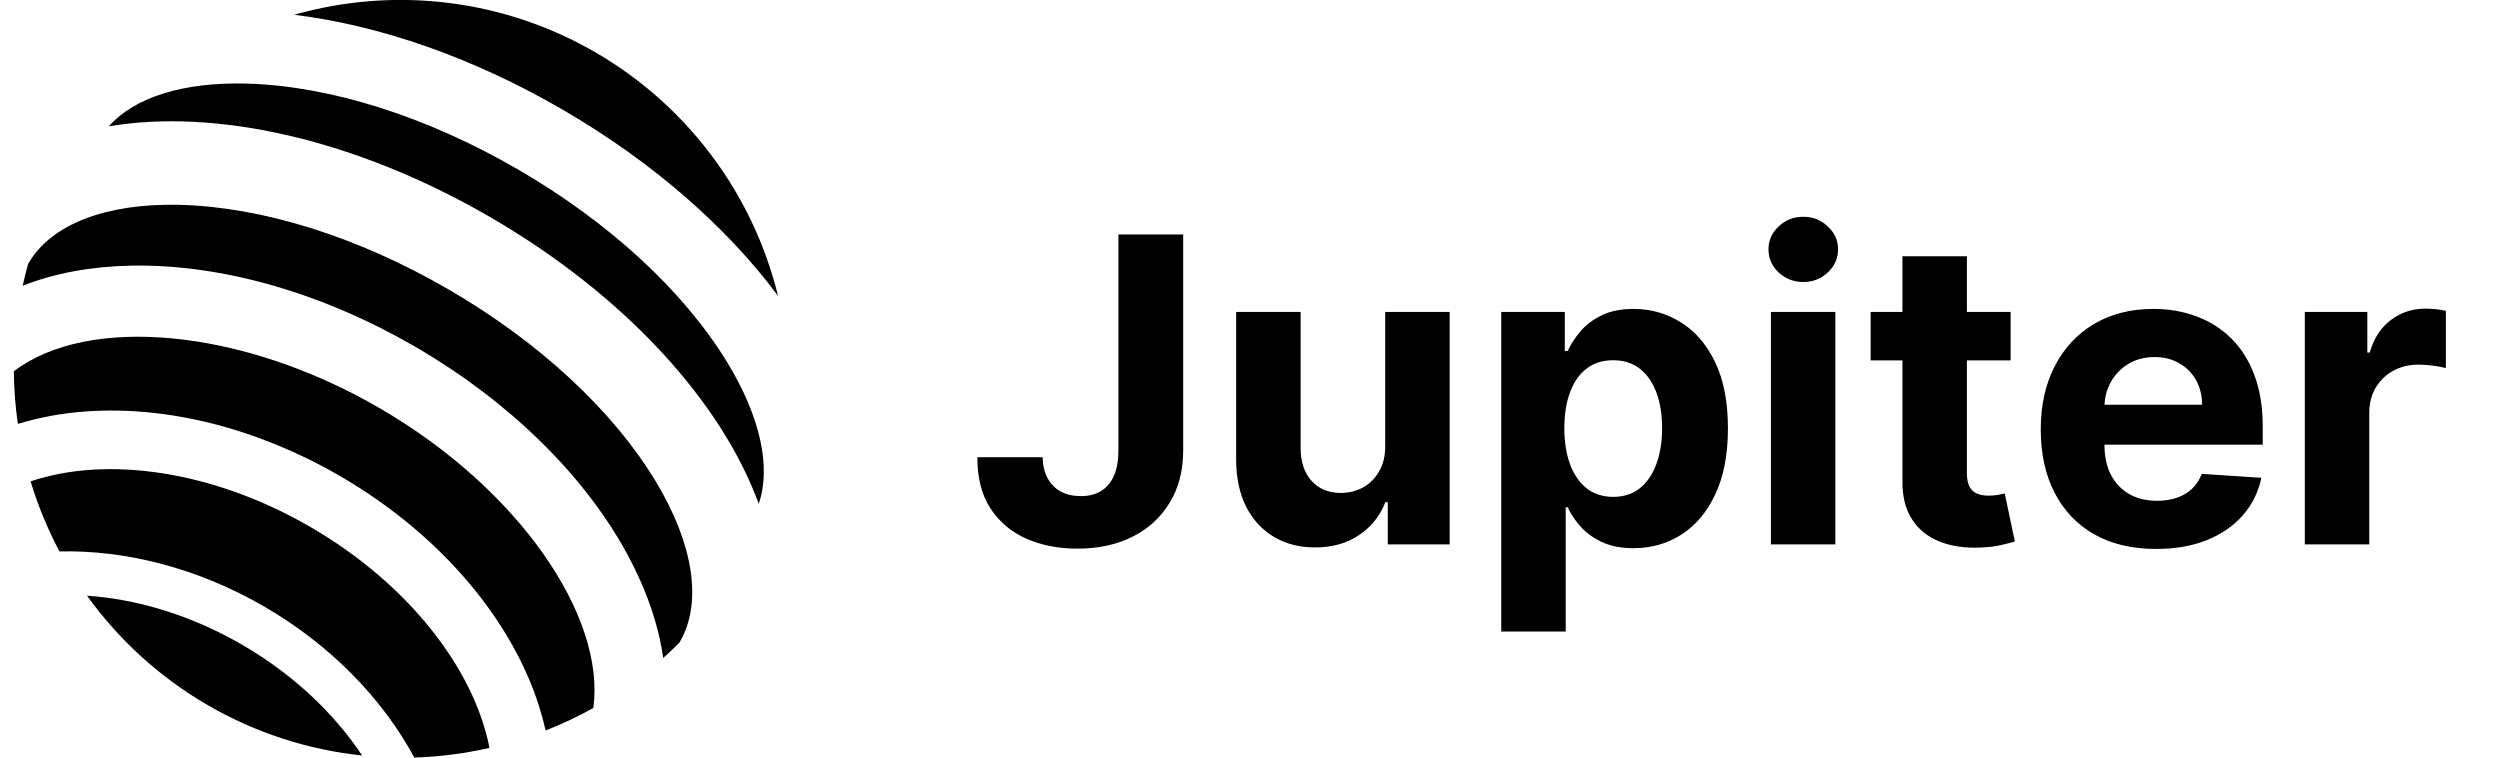
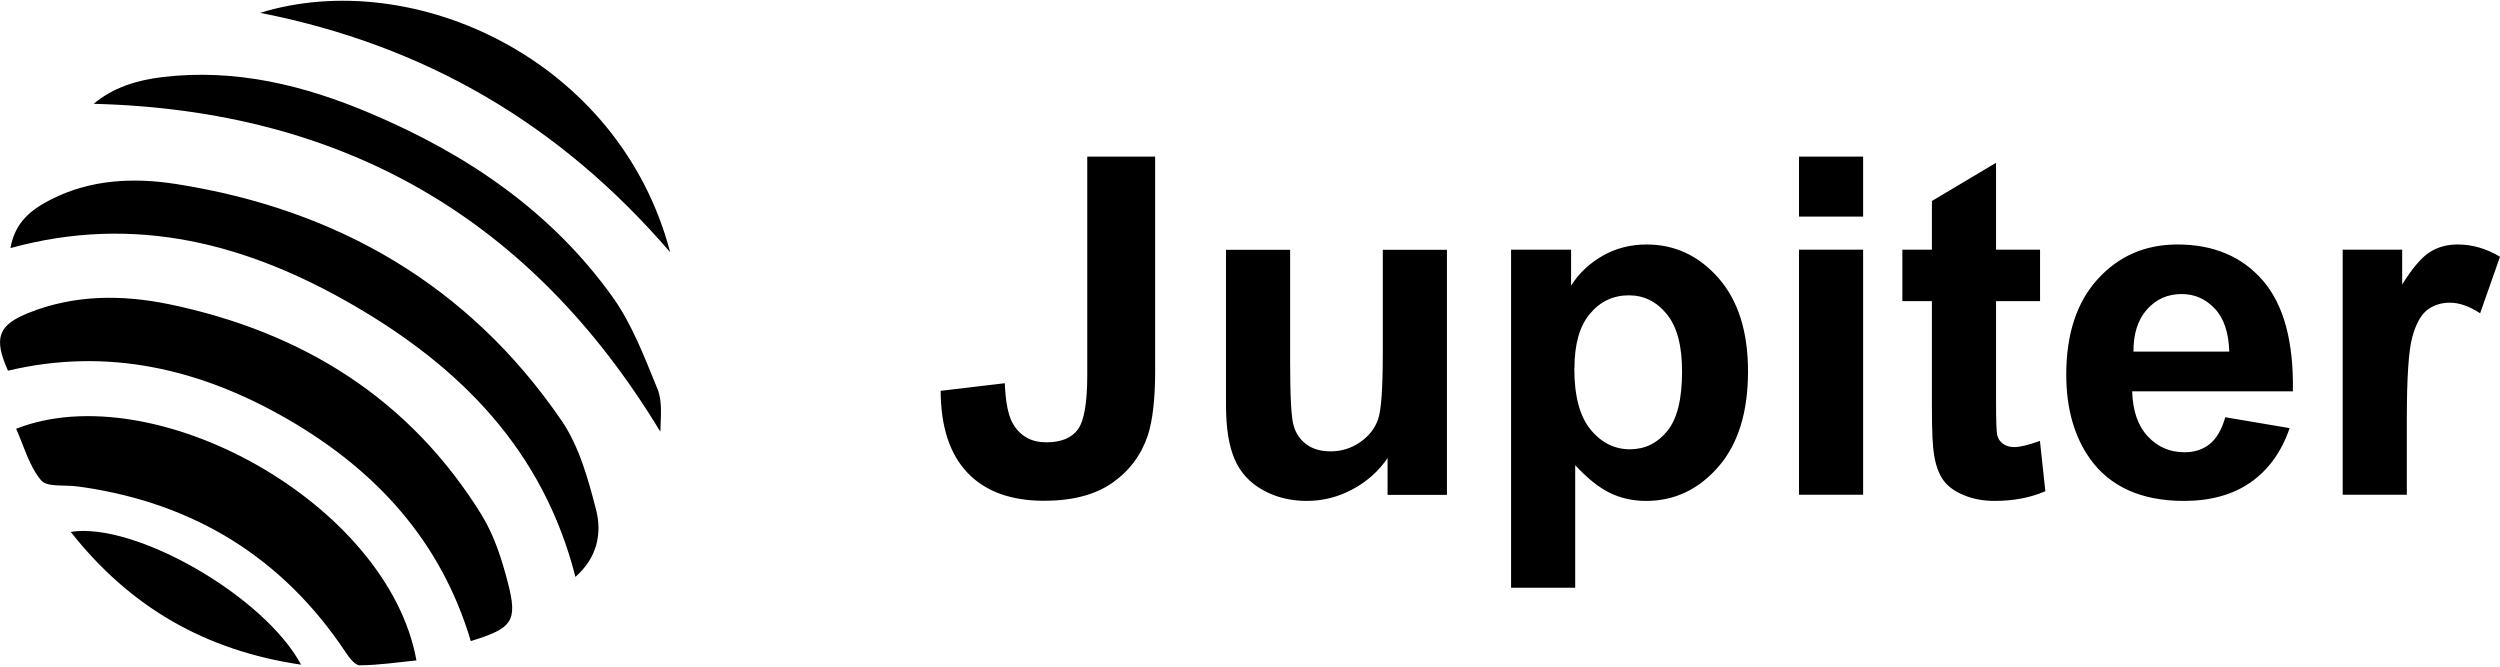
- <svg xmlns="http://www.w3.org/2000/svg" width="99px" height="30px" viewBox="0 0 99 30" fill="none">
-   <style>*, ::before, ::after { box-sizing: inherit; }
- *, ::before, ::after { box-sizing: inherit; }</style>
-   <g clip-path="url(#clip0_491_11379)">
-     <path d="M3.446 23.59C4.714 25.353 6.34 26.828 8.217 27.919C10.095 29.009 12.181 29.691 14.341 29.918C13.23 28.247 11.615 26.709 9.599 25.538C7.583 24.367 5.448 23.727 3.446 23.59Z" fill="currentColor" />
-     <path d="M12.307 20.877C8.424 18.621 4.22 18.046 1.212 19.062C1.502 20.021 1.885 20.951 2.355 21.836C4.969 21.776 7.822 22.486 10.477 24.028C13.132 25.57 15.163 27.698 16.406 29.999C17.408 29.968 18.406 29.84 19.384 29.617C18.776 26.502 16.191 23.134 12.307 20.877Z" fill="currentColor" />
-     <path d="M30.811 11.718C30.317 9.709 29.424 7.821 28.184 6.165C26.944 4.509 25.383 3.121 23.595 2.082C21.806 1.042 19.827 0.374 17.774 0.117C15.722 -0.14 13.639 0.019 11.649 0.585C14.973 0.992 18.662 2.24 22.28 4.342C25.898 6.444 28.812 9.03 30.811 11.718Z" fill="currentColor" />
-     <path d="M25.979 19.083C24.277 16.258 21.363 13.553 17.773 11.467C14.183 9.381 10.39 8.19 7.096 8.111C4.198 8.043 2.023 8.885 1.13 10.422C1.125 10.431 1.118 10.44 1.112 10.449C1.032 10.737 0.962 11.026 0.899 11.316C2.146 10.824 3.591 10.55 5.197 10.519C8.769 10.452 12.766 11.595 16.455 13.738C20.143 15.881 23.118 18.789 24.829 21.924C25.595 23.336 26.074 24.727 26.263 26.055C26.484 25.858 26.701 25.654 26.911 25.442C26.916 25.432 26.92 25.422 26.925 25.412C27.818 23.873 27.473 21.567 25.979 19.083Z" fill="currentColor" />
-     <path d="M15.042 16.167C9.545 12.973 3.469 12.473 0.548 14.702C0.554 15.399 0.607 16.096 0.708 16.786C1.567 16.526 2.453 16.362 3.348 16.297C6.613 16.052 10.212 16.961 13.479 18.86C16.745 20.758 19.319 23.436 20.724 26.391C21.112 27.201 21.408 28.052 21.606 28.927C22.256 28.673 22.888 28.374 23.497 28.034C23.986 24.392 20.542 19.362 15.042 16.167Z" fill="currentColor" />
-     <path d="M28.8 14.352C27.079 11.529 24.14 8.816 20.524 6.717C16.909 4.618 13.101 3.408 9.796 3.311C7.277 3.238 5.325 3.848 4.313 5.002C8.515 4.29 14.056 5.487 19.427 8.607C24.799 11.727 28.584 15.949 30.046 19.951C30.546 18.502 30.111 16.504 28.8 14.352Z" fill="currentColor" />
-     <path d="M44.289 9.285H46.854V17.842C46.854 18.634 46.676 19.321 46.321 19.904C45.969 20.487 45.48 20.937 44.852 21.252C44.225 21.568 43.496 21.726 42.665 21.726C41.926 21.726 41.255 21.596 40.652 21.336C40.053 21.072 39.577 20.673 39.225 20.138C38.874 19.598 38.7 18.921 38.704 18.106H41.287C41.295 18.43 41.361 18.707 41.485 18.939C41.613 19.167 41.786 19.343 42.006 19.466C42.23 19.586 42.493 19.646 42.797 19.646C43.117 19.646 43.386 19.578 43.606 19.442C43.83 19.303 43.999 19.099 44.115 18.831C44.231 18.564 44.289 18.234 44.289 17.842V9.285ZM54.854 17.639V12.353H57.407V21.558H54.956V19.886H54.86C54.652 20.425 54.307 20.859 53.823 21.186C53.344 21.514 52.759 21.678 52.068 21.678C51.452 21.678 50.911 21.538 50.444 21.258C49.976 20.979 49.611 20.581 49.347 20.066C49.087 19.55 48.956 18.933 48.951 18.214V12.353H51.504V17.759C51.508 18.302 51.654 18.731 51.942 19.047C52.229 19.363 52.615 19.52 53.098 19.52C53.406 19.52 53.694 19.45 53.961 19.311C54.229 19.167 54.445 18.955 54.608 18.675C54.776 18.396 54.858 18.05 54.854 17.639ZM59.449 25.009V12.353H61.966V13.899H62.08C62.191 13.652 62.353 13.4 62.565 13.144C62.781 12.885 63.06 12.669 63.404 12.497C63.751 12.321 64.183 12.233 64.698 12.233C65.37 12.233 65.989 12.409 66.556 12.761C67.123 13.108 67.577 13.634 67.916 14.337C68.256 15.036 68.426 15.913 68.426 16.968C68.426 17.994 68.26 18.861 67.928 19.568C67.601 20.271 67.153 20.805 66.586 21.168C66.023 21.528 65.391 21.708 64.692 21.708C64.197 21.708 63.776 21.626 63.428 21.462C63.084 21.298 62.803 21.093 62.583 20.845C62.363 20.593 62.195 20.339 62.08 20.084H62.002V25.009H59.449ZM61.948 16.956C61.948 17.503 62.024 17.98 62.175 18.388C62.327 18.795 62.547 19.113 62.835 19.341C63.122 19.564 63.472 19.676 63.883 19.676C64.299 19.676 64.65 19.562 64.938 19.335C65.226 19.103 65.443 18.783 65.591 18.376C65.743 17.964 65.819 17.491 65.819 16.956C65.819 16.424 65.745 15.957 65.597 15.553C65.449 15.15 65.232 14.834 64.944 14.607C64.656 14.379 64.303 14.265 63.883 14.265C63.468 14.265 63.116 14.375 62.829 14.595C62.545 14.814 62.327 15.126 62.175 15.529C62.024 15.933 61.948 16.408 61.948 16.956ZM70.128 21.558V12.353H72.68V21.558H70.128ZM71.41 11.167C71.03 11.167 70.705 11.041 70.433 10.789C70.165 10.534 70.032 10.228 70.032 9.872C70.032 9.521 70.165 9.219 70.433 8.968C70.705 8.712 71.03 8.584 71.41 8.584C71.79 8.584 72.113 8.712 72.381 8.968C72.652 9.219 72.788 9.521 72.788 9.872C72.788 10.228 72.652 10.534 72.381 10.789C72.113 11.041 71.79 11.167 71.41 11.167ZM79.621 12.353V14.271H74.078V12.353H79.621ZM75.337 10.148H77.889V18.729C77.889 18.965 77.925 19.149 77.997 19.281C78.069 19.409 78.169 19.498 78.297 19.55C78.429 19.602 78.581 19.628 78.752 19.628C78.872 19.628 78.992 19.618 79.112 19.598C79.232 19.574 79.324 19.556 79.388 19.544L79.789 21.444C79.661 21.484 79.481 21.53 79.25 21.582C79.018 21.638 78.736 21.672 78.405 21.684C77.79 21.708 77.25 21.626 76.787 21.438C76.327 21.25 75.97 20.959 75.714 20.563C75.458 20.168 75.333 19.668 75.337 19.065V10.148ZM85.38 21.738C84.433 21.738 83.618 21.546 82.935 21.162C82.256 20.775 81.733 20.227 81.365 19.52C80.998 18.809 80.814 17.968 80.814 16.998C80.814 16.051 80.998 15.22 81.365 14.505C81.733 13.79 82.25 13.232 82.917 12.833C83.588 12.433 84.375 12.233 85.278 12.233C85.885 12.233 86.451 12.331 86.974 12.527C87.501 12.719 87.961 13.008 88.352 13.396C88.748 13.784 89.055 14.271 89.275 14.858C89.495 15.441 89.605 16.125 89.605 16.908V17.609H81.832V16.027H87.202C87.202 15.659 87.122 15.334 86.962 15.05C86.802 14.766 86.581 14.545 86.297 14.385C86.017 14.221 85.692 14.139 85.32 14.139C84.933 14.139 84.589 14.229 84.289 14.409C83.994 14.585 83.762 14.822 83.594 15.122C83.427 15.418 83.341 15.747 83.337 16.111V17.615C83.337 18.07 83.421 18.464 83.588 18.795C83.76 19.127 84.002 19.383 84.313 19.562C84.625 19.742 84.995 19.832 85.422 19.832C85.706 19.832 85.965 19.792 86.201 19.712C86.437 19.632 86.638 19.512 86.806 19.353C86.974 19.193 87.102 18.997 87.19 18.765L89.551 18.921C89.431 19.488 89.185 19.984 88.814 20.407C88.446 20.827 87.971 21.154 87.388 21.39C86.808 21.622 86.139 21.738 85.38 21.738ZM91.271 21.558V12.353H93.746V13.959H93.841C94.009 13.388 94.291 12.957 94.687 12.665C95.082 12.369 95.537 12.222 96.053 12.222C96.18 12.222 96.318 12.229 96.466 12.245C96.614 12.261 96.744 12.283 96.856 12.311V14.577C96.736 14.541 96.57 14.509 96.358 14.481C96.147 14.453 95.953 14.439 95.777 14.439C95.401 14.439 95.066 14.521 94.77 14.684C94.479 14.844 94.247 15.068 94.075 15.355C93.907 15.643 93.823 15.975 93.823 16.35V21.558H91.271Z" fill="currentColor" />
+ <svg xmlns="http://www.w3.org/2000/svg" xml:space="preserve" width="0.972in" height="0.259in" version="1.1" style="shape-rendering:geometricPrecision; text-rendering:geometricPrecision; image-rendering:optimizeQuality; fill-rule:evenodd; clip-rule:evenodd" viewBox="0 0 193.72 51.49">
+   <defs>
+     <style type="text/css">
+    
+     .fil0 {fill:black;fill-rule:nonzero}
+    
+   </style>
+   </defs>
+   <g id="Layer_x0020_1">
+     <path class="fil0" d="M37.36 39.9c-5.6,-9.09 -13.94,-14.24 -24.25,-16.39 -3.65,-0.75 -7.31,-0.75 -10.84,0.65 -2.42,0.95 -2.79,1.96 -1.65,4.5 7.74,-1.84 14.95,-0.13 21.69,3.77 6.79,3.93 11.86,9.4 14.17,17.18 3.24,-0.99 3.65,-1.53 2.87,-4.54 -0.46,-1.77 -1.04,-3.61 -1.99,-5.16zm149.14 -1.63l-4.97 0 0 -18.99 4.61 0 0 2.7c0.79,-1.27 1.51,-2.11 2.14,-2.51 0.63,-0.4 1.36,-0.59 2.16,-0.59 1.14,0 2.23,0.32 3.28,0.95l-1.54 4.38c-0.84,-0.55 -1.62,-0.82 -2.34,-0.82 -0.7,0 -1.29,0.2 -1.78,0.58 -0.48,0.39 -0.87,1.09 -1.14,2.1 -0.28,1.01 -0.42,3.13 -0.42,6.36l0 5.85zm-14.05 -6l4.97 0.84c-0.63,1.84 -1.64,3.23 -3.02,4.2 -1.38,0.96 -3.1,1.44 -5.17,1.44 -3.27,0 -5.7,-1.08 -7.26,-3.24 -1.24,-1.73 -1.86,-3.92 -1.86,-6.55 0,-3.15 0.82,-5.62 2.44,-7.4 1.63,-1.79 3.69,-2.68 6.18,-2.68 2.79,0 5,0.93 6.62,2.8 1.61,1.87 2.39,4.73 2.32,8.58l-12.45 0c0.04,1.49 0.43,2.65 1.2,3.48 0.76,0.83 1.72,1.24 2.85,1.24 0.78,0 1.43,-0.21 1.96,-0.64 0.53,-0.43 0.93,-1.12 1.2,-2.07zm0.29 -5.09c-0.04,-1.46 -0.41,-2.57 -1.11,-3.32 -0.71,-0.76 -1.57,-1.14 -2.58,-1.14 -1.08,0 -1.98,0.4 -2.69,1.2 -0.71,0.8 -1.05,1.89 -1.04,3.26l7.42 0zm-14.66 -7.9l0 3.99 -3.41 0 0 7.69c0,1.56 0.03,2.47 0.1,2.73 0.07,0.26 0.21,0.47 0.45,0.64 0.23,0.16 0.51,0.25 0.84,0.25 0.47,0 1.13,-0.16 2.01,-0.48l0.42 3.9c-1.16,0.5 -2.46,0.75 -3.93,0.75 -0.89,0 -1.7,-0.15 -2.42,-0.46 -0.72,-0.3 -1.25,-0.7 -1.58,-1.18 -0.34,-0.49 -0.57,-1.14 -0.7,-1.97 -0.1,-0.59 -0.16,-1.77 -0.16,-3.56l0 -8.31 -2.29 0 0 -3.99 2.29 0 0 -3.77 4.97 -2.96 0 6.73 3.41 0zm-18.68 -2.56l0 -4.65 4.97 0 0 4.65 -4.97 0zm0 21.55l0 -18.99 4.97 0 0 18.99 -4.97 0zm-22.31 -18.99l4.65 0 0 2.79c0.6,-0.95 1.41,-1.72 2.44,-2.31 1.03,-0.59 2.17,-0.88 3.42,-0.88 2.18,0 4.04,0.87 5.56,2.6 1.52,1.73 2.29,4.14 2.29,7.23 0,3.18 -0.77,5.64 -2.3,7.4 -1.54,1.76 -3.4,2.64 -5.59,2.64 -1.04,0 -1.98,-0.21 -2.83,-0.63 -0.84,-0.41 -1.74,-1.13 -2.67,-2.14l0 9.5 -4.97 0 0 -26.2zm4.9 9.2c0,2.14 0.42,3.72 1.26,4.74 0.83,1.02 1.86,1.53 3.05,1.53 1.16,0 2.12,-0.47 2.89,-1.41 0.77,-0.94 1.15,-2.48 1.15,-4.62 0,-2 -0.39,-3.48 -1.19,-4.45 -0.79,-0.97 -1.77,-1.45 -2.93,-1.45 -1.22,0 -2.23,0.48 -3.02,1.43 -0.8,0.95 -1.2,2.36 -1.2,4.23zm-14.47 9.79l0 -2.84c-0.69,1.01 -1.59,1.82 -2.71,2.42 -1.12,0.6 -2.3,0.9 -3.54,0.9 -1.27,0 -2.41,-0.28 -3.41,-0.84 -1.01,-0.56 -1.74,-1.35 -2.18,-2.37 -0.45,-1.02 -0.68,-2.42 -0.68,-4.21l0 -12.04 4.97 0 0 8.74c0,2.68 0.09,4.31 0.28,4.92 0.18,0.6 0.51,1.08 1,1.43 0.48,0.35 1.1,0.53 1.85,0.53 0.85,0 1.61,-0.24 2.29,-0.71 0.68,-0.47 1.14,-1.05 1.39,-1.76 0.25,-0.7 0.37,-2.41 0.37,-5.13l0 -8.02 4.97 0 0 18.99 -4.61 0zm-23.27 -26.2l5.26 0 0 16.6c0,2.17 -0.19,3.84 -0.57,5.01 -0.51,1.52 -1.43,2.75 -2.76,3.68 -1.33,0.92 -3.09,1.38 -5.28,1.38 -2.56,0 -4.54,-0.72 -5.92,-2.16 -1.38,-1.44 -2.08,-3.57 -2.09,-6.36l4.97 -0.59c0.06,1.49 0.27,2.55 0.65,3.17 0.56,0.94 1.42,1.41 2.56,1.41 1.16,0 1.98,-0.34 2.46,-1.01 0.48,-0.67 0.72,-2.07 0.72,-4.19l0 -16.93zm-78.77 29.08c4.58,5.81 10.39,9.19 17.85,10.29 -2.85,-5.32 -12.89,-11.08 -17.85,-10.29zm46.45 -21.67c-3.94,-14.99 -19.94,-22.2 -31.77,-18.55 12.75,2.51 23.2,8.59 31.77,18.55zm-4.46 3.47c-4.75,-6.64 -11.3,-11.07 -18.74,-14.22 -5.15,-2.19 -10.49,-3.5 -16.16,-2.82 -1.96,0.24 -3.8,0.8 -5.31,2.07 19.35,0.49 33.9,8.87 43.91,25.41 0.02,-1.1 0.18,-2.32 -0.22,-3.31 -1.01,-2.45 -1.96,-5.01 -3.48,-7.13zm-46.22 10.21c0.61,1.36 1.01,2.89 1.93,3.99 0.46,0.56 1.86,0.34 2.83,0.48 0.15,0.02 0.3,0.04 0.45,0.06 8.62,1.28 15.43,5.46 20.29,12.74 0.28,0.43 0.75,1.06 1.12,1.06 1.46,-0.01 2.92,-0.23 4.4,-0.38 -2.2,-12.17 -20.31,-22.16 -31.02,-17.95zm42.24 -0.67c-7.19,-10.47 -17.37,-16.33 -29.81,-18.29 -3.29,-0.52 -6.65,-0.38 -9.74,1.2 -1.47,0.75 -2.78,1.72 -3.13,3.76 9.7,-2.67 18.41,-0.31 26.6,4.44 8.24,4.78 14.67,11.19 17.18,21.04 1.74,-1.54 2.05,-3.44 1.6,-5.2 -0.62,-2.41 -1.32,-4.95 -2.7,-6.95z" />
  </g>
-   <defs>
-     <clipPath id="clip0_491_11379">
-       <rect width="97.5" height="30" fill="currentColor" transform="translate(0.547852)" />
-     </clipPath>
-   </defs>
</svg>
